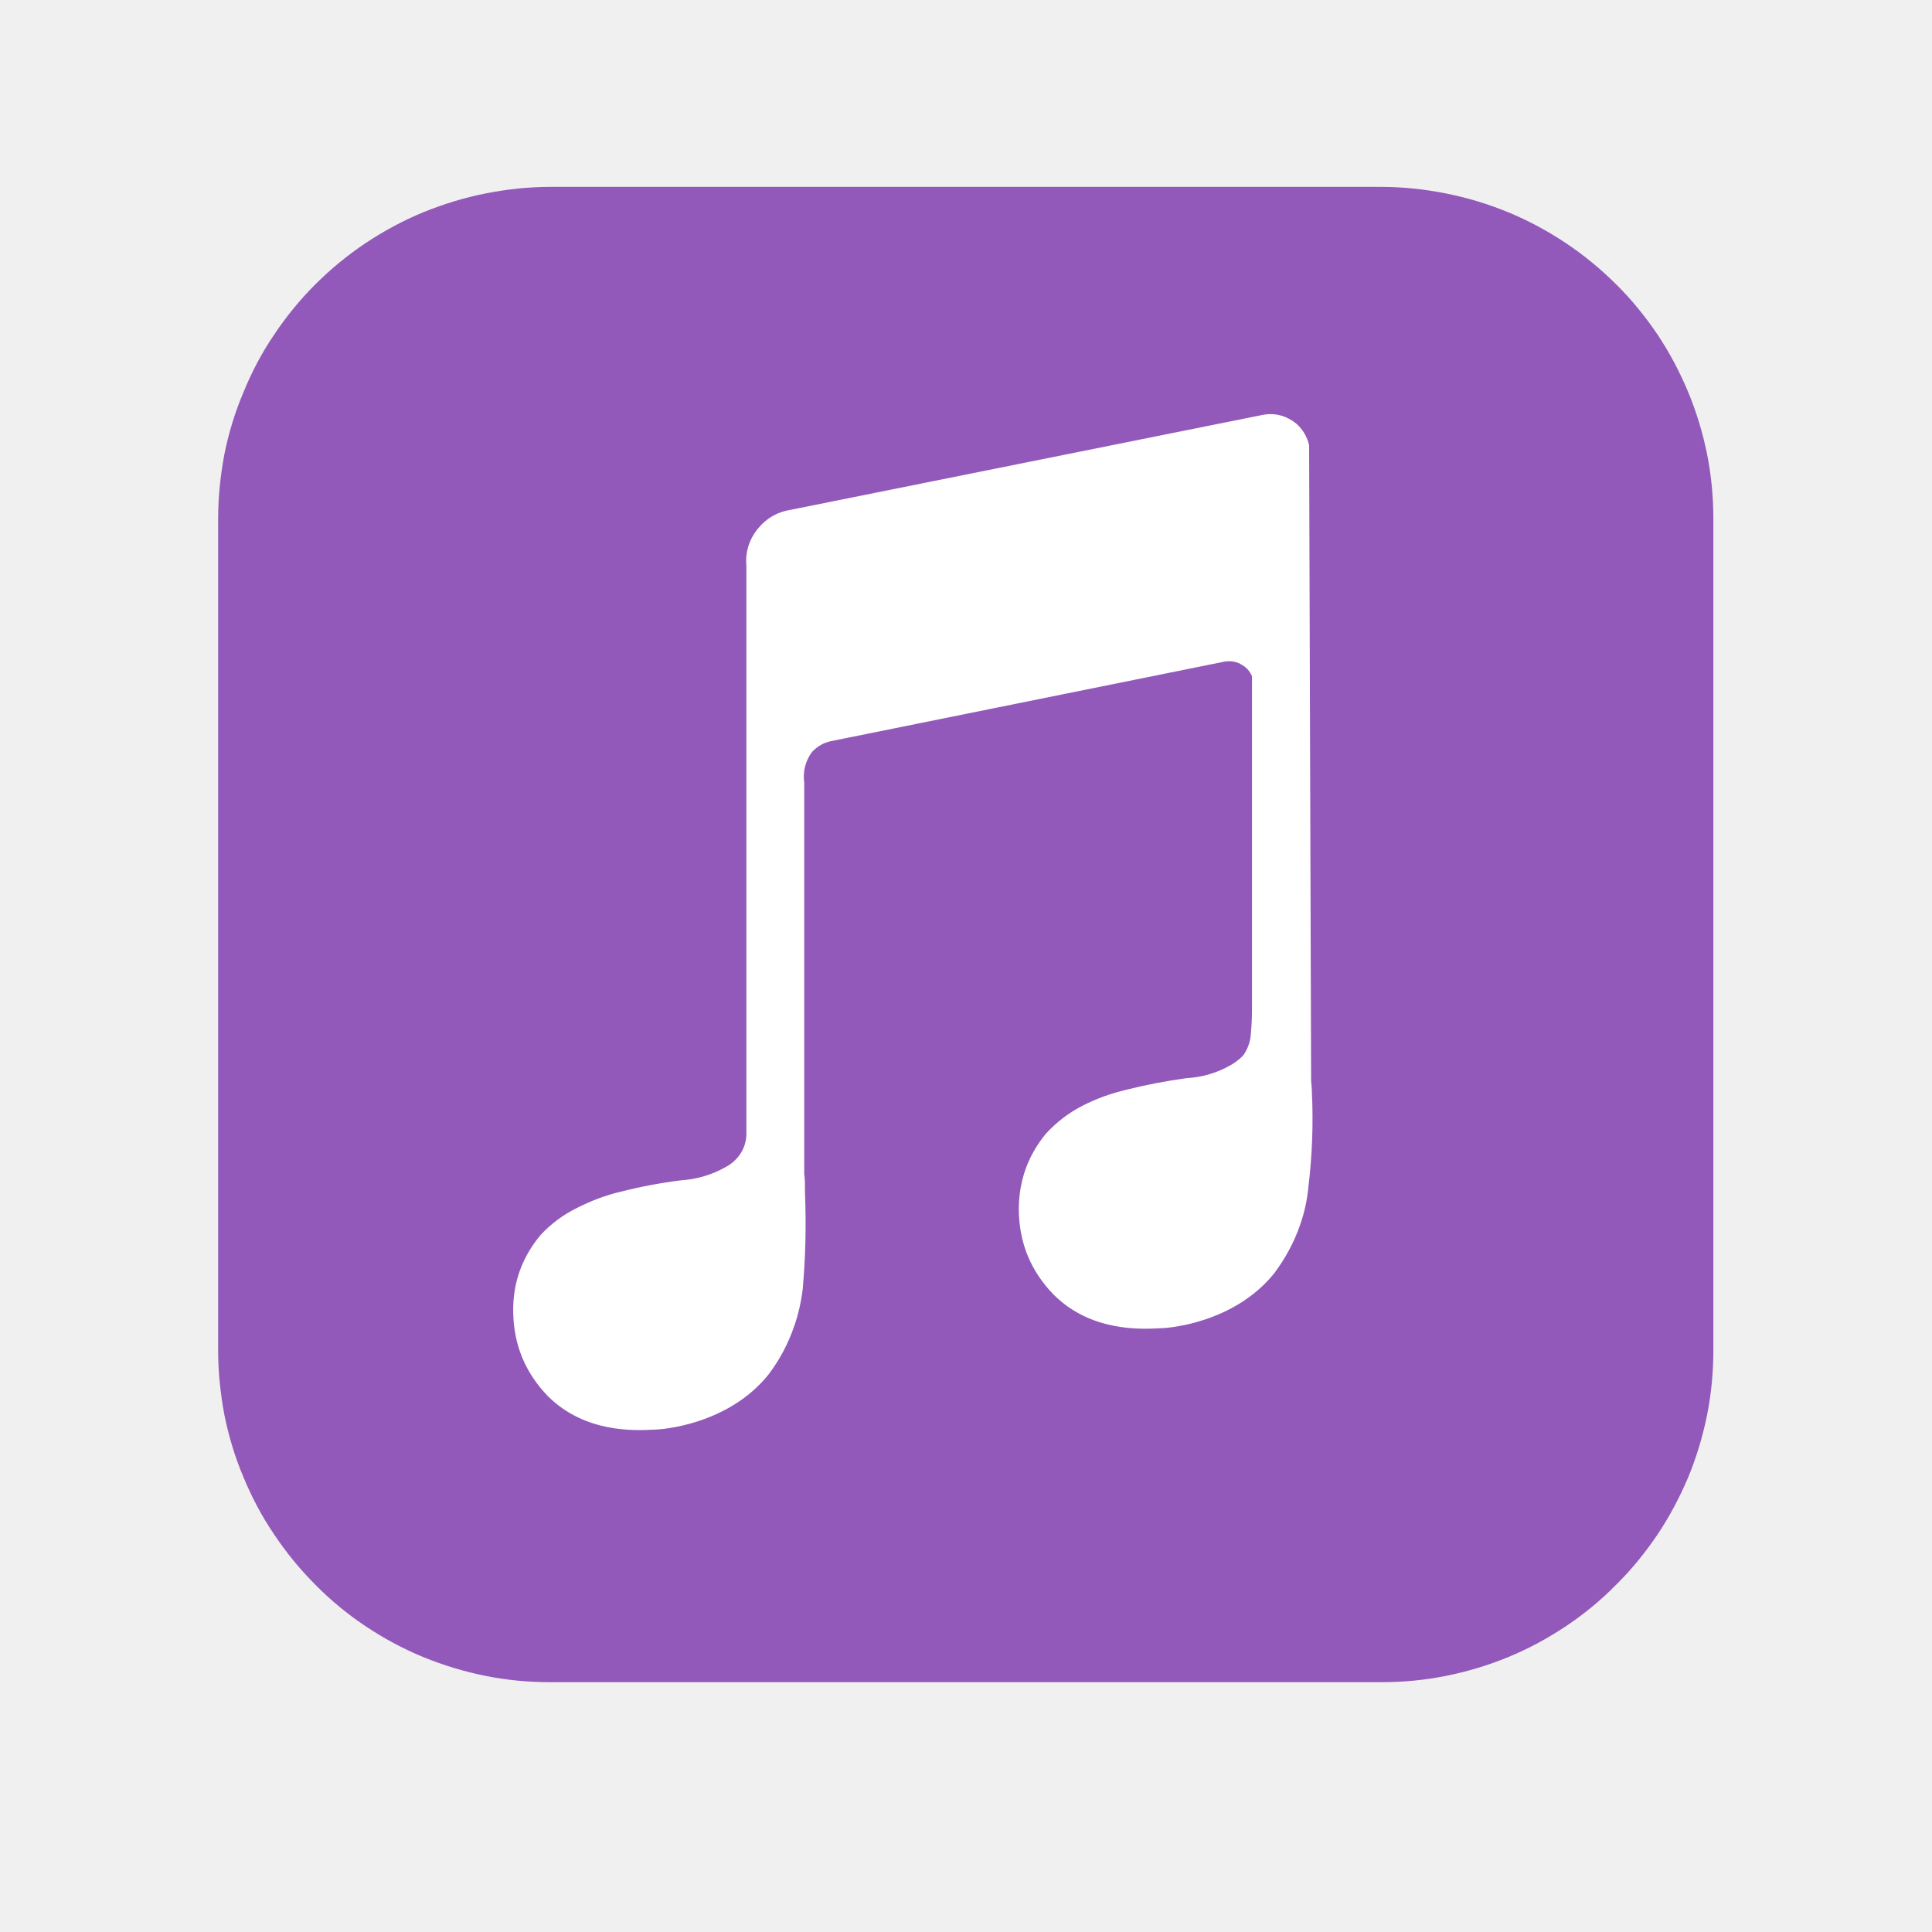
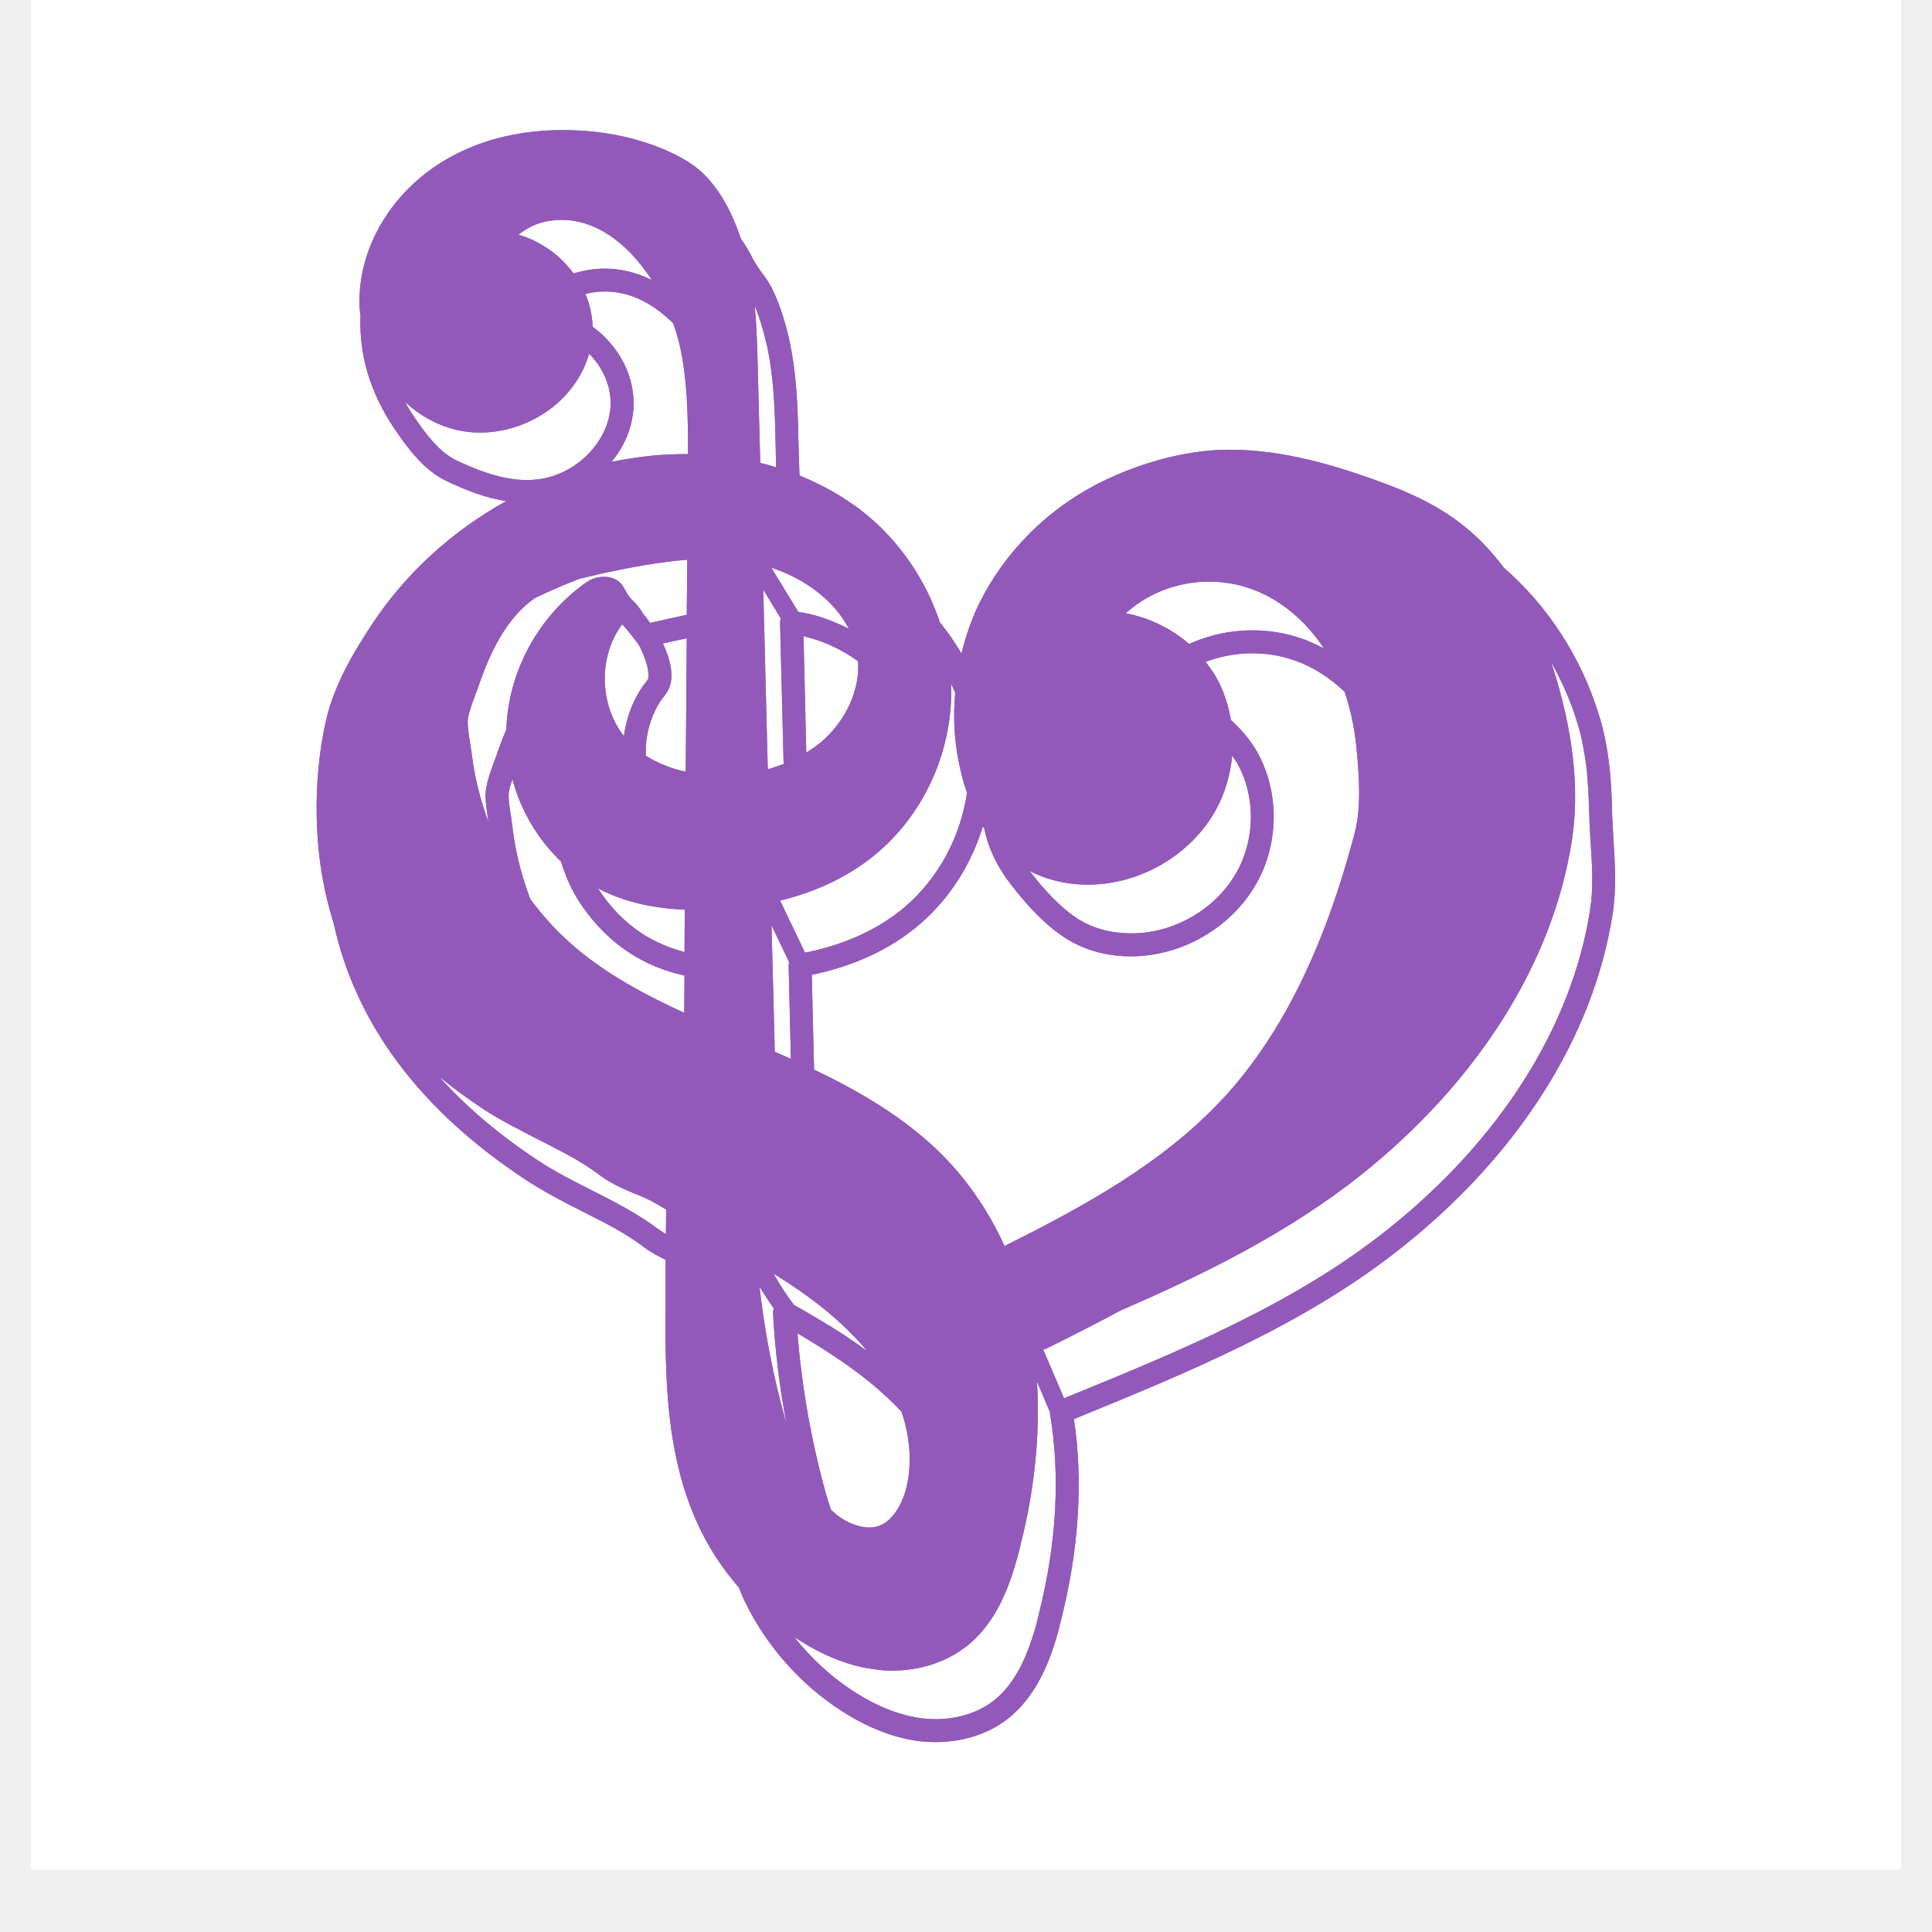
<svg xmlns="http://www.w3.org/2000/svg" width="40" zoomAndPan="magnify" viewBox="0 0 30 30" height="40" preserveAspectRatio="xMidYMid meet" version="1.0">
  <defs>
-     <clipPath id="66913988a0">
-       <path d="M 3.387 2.902 L 26.613 2.902 L 26.613 26.129 L 3.387 26.129 Z M 3.387 2.902 " clip-rule="nonzero" />
+     <clipPath id="4f66e51417">
+       <path d="M 0.484 0 L 29.516 0 L 29.516 29.031 L 0.484 29.031 Z M 0.484 0 " clip-rule="nonzero" />
+     </clipPath>
+     <clipPath id="f86e1a03cd">
+       <path d="M 4.867 2 L 25.188 2 L 25.188 27.383 L 4.867 27.383 Z M 4.867 2 " clip-rule="nonzero" />
+     </clipPath>
+     <clipPath id="da91112e5c">
+       <path d="M 4.867 2 L 25.188 2 L 25.188 27.383 L 4.867 27.383 Z M 4.867 2 " clip-rule="nonzero" />
    </clipPath>
  </defs>
-   <g clip-path="url(#66913988a0)">
-     <path fill="#9259ba" d="M 8.547 2.902 L 21.445 2.902 C 21.785 2.902 22.121 2.938 22.453 3.004 C 22.785 3.07 23.109 3.168 23.422 3.297 C 23.734 3.426 24.031 3.586 24.312 3.773 C 24.594 3.961 24.855 4.176 25.094 4.414 C 25.336 4.652 25.547 4.914 25.738 5.195 C 25.926 5.477 26.082 5.773 26.215 6.09 C 26.344 6.402 26.441 6.723 26.508 7.055 C 26.574 7.387 26.605 7.723 26.605 8.062 L 26.605 20.965 C 26.605 21.301 26.574 21.637 26.508 21.969 C 26.441 22.301 26.344 22.625 26.215 22.938 C 26.082 23.25 25.926 23.547 25.738 23.828 C 25.547 24.109 25.336 24.371 25.094 24.609 C 24.855 24.852 24.594 25.066 24.312 25.254 C 24.031 25.441 23.734 25.602 23.422 25.73 C 23.109 25.859 22.785 25.957 22.453 26.023 C 22.121 26.09 21.785 26.121 21.445 26.121 L 8.547 26.121 C 8.207 26.121 7.871 26.09 7.539 26.023 C 7.207 25.957 6.887 25.859 6.57 25.73 C 6.258 25.602 5.961 25.441 5.68 25.254 C 5.398 25.066 5.137 24.852 4.898 24.609 C 4.66 24.371 4.445 24.109 4.258 23.828 C 4.066 23.547 3.91 23.25 3.781 22.938 C 3.648 22.625 3.551 22.301 3.484 21.969 C 3.422 21.637 3.387 21.301 3.387 20.965 L 3.387 8.062 C 3.387 7.723 3.422 7.387 3.484 7.055 C 3.551 6.723 3.648 6.402 3.781 6.09 C 3.91 5.773 4.066 5.477 4.258 5.195 C 4.445 4.914 4.66 4.652 4.898 4.414 C 5.137 4.176 5.398 3.961 5.68 3.773 C 5.961 3.586 6.258 3.426 6.57 3.297 C 6.887 3.168 7.207 3.07 7.539 3.004 C 7.871 2.938 8.207 2.902 8.547 2.902 Z M 8.547 2.902 " fill-opacity="1" fill-rule="nonzero" />
+   <g clip-path="url(#4f66e51417)">
+     <path fill="#ffffff" d="M 0.484 0 L 29.516 0 L 29.516 29.031 L 0.484 29.031 Z M 0.484 0 " fill-opacity="1" fill-rule="nonzero" />
+     <path fill="#ffffff" d="M 0.484 0 L 29.516 0 L 29.516 29.031 L 0.484 29.031 Z M 0.484 0 " fill-opacity="1" fill-rule="nonzero" />
  </g>
-   <path fill="#ffffff" d="M 20.371 16.961 C 20.371 16.898 20.363 16.84 20.359 16.785 L 20.328 6.914 C 20.297 6.781 20.23 6.668 20.129 6.578 C 19.984 6.461 19.816 6.41 19.629 6.438 L 12.289 7.914 C 12.082 7.945 11.91 8.039 11.777 8.199 C 11.633 8.371 11.57 8.57 11.59 8.793 L 11.59 17.551 C 11.598 17.707 11.559 17.844 11.461 17.965 C 11.406 18.031 11.344 18.082 11.27 18.121 C 11.055 18.242 10.824 18.312 10.574 18.328 C 10.262 18.367 9.949 18.426 9.641 18.504 C 9.406 18.559 9.18 18.645 8.965 18.754 C 8.75 18.859 8.559 19 8.395 19.176 C 8.105 19.523 7.961 19.922 7.969 20.375 C 7.977 20.883 8.156 21.316 8.508 21.68 C 9.086 22.254 9.855 22.215 10.16 22.199 C 10.273 22.199 11.301 22.125 11.93 21.348 C 12.105 21.117 12.238 20.867 12.332 20.594 C 12.398 20.406 12.441 20.211 12.465 20.012 C 12.508 19.52 12.52 19.027 12.5 18.535 C 12.5 18.406 12.5 18.309 12.488 18.227 C 12.488 16.203 12.488 14.18 12.488 12.156 C 12.465 11.98 12.504 11.82 12.609 11.676 C 12.691 11.59 12.789 11.531 12.906 11.508 L 19.016 10.273 C 19.117 10.258 19.211 10.273 19.297 10.332 C 19.363 10.371 19.41 10.43 19.441 10.5 L 19.441 15.68 C 19.441 15.809 19.434 15.938 19.422 16.062 C 19.414 16.18 19.375 16.285 19.309 16.383 C 19.281 16.414 19.25 16.441 19.25 16.441 C 19.207 16.477 19.164 16.508 19.117 16.535 C 18.902 16.66 18.672 16.727 18.422 16.742 C 18.109 16.785 17.797 16.844 17.488 16.922 C 17.254 16.977 17.027 17.059 16.812 17.168 C 16.598 17.277 16.41 17.422 16.246 17.598 C 15.957 17.945 15.816 18.348 15.82 18.801 C 15.828 19.305 16.008 19.742 16.363 20.105 C 16.941 20.68 17.711 20.641 18.016 20.625 C 18.129 20.625 19.156 20.551 19.785 19.773 C 19.957 19.543 20.094 19.293 20.188 19.02 C 20.254 18.832 20.297 18.637 20.316 18.438 C 20.375 17.949 20.395 17.457 20.371 16.961 Z M 20.371 16.961 " fill-opacity="1" fill-rule="nonzero" />
+   <g clip-path="url(#f86e1a03cd)">
+     <path fill="#9259ba" d="M 15.262 12.832 C 15.27 12.844 15.277 12.855 15.285 12.871 C 15.336 13.129 15.453 13.395 15.633 13.648 C 15.801 13.875 16.133 14.297 16.52 14.551 C 16.883 14.793 17.352 14.895 17.836 14.832 C 18.535 14.742 19.18 14.312 19.516 13.707 C 19.867 13.082 19.863 12.277 19.516 11.668 C 19.41 11.484 19.27 11.32 19.113 11.18 C 19.074 10.941 18.996 10.711 18.875 10.5 C 18.828 10.422 18.777 10.352 18.723 10.277 C 19.164 10.109 19.668 10.098 20.109 10.258 C 20.391 10.355 20.652 10.527 20.879 10.742 C 20.969 11.008 21.031 11.293 21.062 11.598 C 21.109 12.07 21.137 12.562 21.035 12.938 C 20.898 13.453 20.754 13.91 20.594 14.336 C 20.215 15.336 19.762 16.145 19.207 16.812 C 19.121 16.914 19.035 17.016 18.945 17.105 C 18.039 18.066 16.852 18.723 15.598 19.348 C 15.332 18.762 14.973 18.254 14.527 17.832 C 13.965 17.305 13.297 16.922 12.641 16.609 L 12.605 15.137 C 13.266 15 13.828 14.738 14.273 14.359 C 14.742 13.961 15.082 13.422 15.262 12.832 Z M 12.754 11.52 C 12.68 11.582 12.602 11.633 12.52 11.688 L 12.477 9.879 C 12.5 9.887 12.527 9.891 12.551 9.898 C 12.812 9.965 13.082 10.094 13.324 10.266 C 13.355 10.711 13.137 11.191 12.754 11.52 Z M 12.922 21.039 C 13.359 21.324 13.715 21.617 14 21.922 C 14.129 22.305 14.16 22.699 14.086 23.051 C 14.035 23.297 13.887 23.613 13.645 23.695 C 13.43 23.77 13.168 23.656 13.008 23.535 C 12.969 23.504 12.934 23.473 12.902 23.441 C 12.879 23.367 12.855 23.293 12.832 23.219 C 12.605 22.41 12.453 21.566 12.383 20.703 C 12.559 20.809 12.742 20.918 12.922 21.039 Z M 8.234 13.961 C 8.102 13.609 8.008 13.246 7.961 12.879 C 7.957 12.824 7.945 12.766 7.938 12.695 C 7.918 12.578 7.898 12.453 7.898 12.355 C 7.895 12.289 7.922 12.195 7.957 12.102 C 8.086 12.586 8.352 13.035 8.711 13.379 C 8.762 13.543 8.828 13.711 8.918 13.875 C 9.188 14.348 9.586 14.727 10.047 14.949 C 10.227 15.035 10.418 15.102 10.629 15.148 L 10.625 15.727 C 10.066 15.473 9.465 15.156 8.965 14.738 C 8.691 14.512 8.449 14.25 8.234 13.961 Z M 10.035 11.516 C 10.059 11.293 10.133 11.082 10.246 10.902 C 10.262 10.879 10.277 10.855 10.293 10.836 C 10.352 10.762 10.422 10.668 10.426 10.512 C 10.43 10.355 10.383 10.18 10.293 9.992 C 10.418 9.965 10.539 9.938 10.664 9.91 L 10.648 11.984 C 10.418 11.934 10.207 11.848 10.027 11.734 C 10.027 11.66 10.027 11.59 10.035 11.516 Z M 9.203 5.074 C 9.195 4.898 9.16 4.73 9.09 4.566 C 9.105 4.562 9.117 4.559 9.133 4.555 C 9.645 4.445 10.094 4.664 10.453 5.02 C 10.492 5.125 10.52 5.227 10.547 5.328 C 10.676 5.879 10.684 6.473 10.684 7.051 C 10.434 7.051 10.188 7.062 9.941 7.098 C 9.793 7.117 9.645 7.141 9.496 7.172 C 9.695 6.93 9.816 6.645 9.836 6.344 C 9.867 5.863 9.625 5.383 9.203 5.074 Z M 5.773 9.699 C 5.492 10.125 5.191 10.633 5.066 11.172 C 4.957 11.648 4.906 12.164 4.918 12.703 C 4.93 13.273 5.02 13.824 5.18 14.332 C 5.52 15.898 6.527 17.246 8.176 18.328 C 8.457 18.512 8.754 18.664 9.039 18.809 C 9.387 18.984 9.715 19.148 9.996 19.363 C 10.109 19.449 10.227 19.508 10.336 19.562 L 10.336 20.219 C 10.328 21.324 10.324 22.582 10.852 23.703 C 11.012 24.047 11.227 24.367 11.477 24.656 C 11.5 24.719 11.523 24.777 11.551 24.836 C 11.887 25.547 12.434 26.168 13.098 26.586 C 13.504 26.844 13.906 26.992 14.293 27.039 C 14.371 27.047 14.453 27.051 14.527 27.051 C 14.941 27.051 15.332 26.93 15.629 26.703 C 16.105 26.34 16.312 25.77 16.438 25.312 C 16.449 25.254 16.465 25.199 16.48 25.141 C 16.754 24.047 16.82 23 16.676 22.035 C 18.445 21.312 20.273 20.566 21.781 19.359 C 23.586 17.922 24.742 16.09 25.039 14.203 C 25.102 13.809 25.078 13.43 25.055 13.059 C 25.047 12.902 25.035 12.738 25.031 12.578 C 25.023 12.035 24.969 11.621 24.867 11.23 C 24.848 11.172 24.832 11.113 24.812 11.051 C 24.535 10.18 24.023 9.398 23.352 8.816 C 23.141 8.535 22.906 8.293 22.641 8.098 C 22.434 7.941 22.195 7.805 21.914 7.676 C 21.734 7.594 21.531 7.516 21.277 7.426 C 20.633 7.199 19.777 6.945 18.902 6.988 C 18.23 7.023 17.457 7.266 16.84 7.625 C 16.094 8.062 15.496 8.723 15.152 9.484 C 15.059 9.699 14.984 9.922 14.93 10.148 C 14.832 9.98 14.719 9.816 14.594 9.664 C 14.395 9.059 14.031 8.5 13.547 8.07 C 13.223 7.785 12.836 7.555 12.414 7.383 L 12.398 6.852 C 12.387 6.32 12.371 5.766 12.242 5.219 C 12.168 4.914 12.086 4.676 11.984 4.473 C 11.938 4.379 11.879 4.301 11.82 4.223 C 11.77 4.152 11.727 4.09 11.691 4.02 C 11.637 3.91 11.574 3.805 11.504 3.707 C 11.359 3.27 11.117 2.797 10.719 2.535 C 10.336 2.285 9.797 2.109 9.238 2.047 C 8.617 1.98 7.703 2.004 6.875 2.508 C 6.09 2.988 5.594 3.805 5.582 4.645 C 5.578 4.73 5.586 4.82 5.598 4.906 C 5.59 5.086 5.602 5.262 5.629 5.441 L 5.633 5.469 C 5.703 5.875 5.867 6.273 6.117 6.645 C 6.328 6.961 6.59 7.309 6.934 7.469 C 7.211 7.602 7.527 7.73 7.859 7.781 C 7.027 8.242 6.301 8.898 5.773 9.699 " fill-opacity="1" fill-rule="nonzero" />
+   </g>
+   <path fill="#ffffff" d="M 20.559 10.07 C 20.453 10.016 20.344 9.961 20.23 9.922 C 19.688 9.727 19.07 9.746 18.535 9.969 C 18.512 9.977 18.488 9.992 18.465 10 C 18.184 9.758 17.84 9.59 17.48 9.523 C 17.641 9.379 17.824 9.262 18.016 9.184 C 18.461 8.996 18.977 8.98 19.43 9.145 C 19.871 9.301 20.273 9.633 20.559 10.07 " fill-opacity="1" fill-rule="nonzero" />
+   <path fill="#ffffff" d="M 19.207 11.844 C 19.496 12.352 19.496 13.012 19.207 13.535 C 18.926 14.043 18.383 14.406 17.789 14.48 C 17.391 14.527 17.008 14.449 16.715 14.254 C 16.488 14.105 16.227 13.84 15.988 13.523 C 16.332 13.703 16.746 13.773 17.168 13.719 C 17.883 13.629 18.539 13.191 18.879 12.578 C 19.023 12.316 19.105 12.027 19.133 11.734 C 19.156 11.77 19.184 11.805 19.207 11.844 " fill-opacity="1" fill-rule="nonzero" />
+   <path fill="#ffffff" d="M 16.305 21.953 C 16.465 22.91 16.41 23.953 16.133 25.055 C 16.121 25.109 16.105 25.164 16.094 25.219 C 15.98 25.621 15.805 26.121 15.418 26.418 C 15.133 26.633 14.734 26.73 14.336 26.684 C 14 26.645 13.645 26.512 13.289 26.285 C 12.922 26.055 12.598 25.754 12.328 25.414 C 12.355 25.434 12.383 25.453 12.41 25.469 C 12.82 25.73 13.227 25.883 13.621 25.926 C 13.699 25.938 13.781 25.941 13.859 25.941 C 14.281 25.941 14.68 25.812 14.984 25.582 C 15.469 25.215 15.672 24.637 15.801 24.172 C 15.816 24.117 15.832 24.059 15.844 24 C 16.07 23.113 16.152 22.258 16.102 21.453 L 16.305 21.93 C 16.305 21.938 16.301 21.945 16.305 21.953 " fill-opacity="1" fill-rule="nonzero" />
+   <path fill="#ffffff" d="M 14.93 12.02 C 14.949 12.109 14.98 12.207 15.016 12.309 C 14.914 13 14.57 13.641 14.043 14.09 C 13.633 14.434 13.113 14.672 12.5 14.793 L 12.113 13.984 C 12.707 13.84 13.215 13.59 13.629 13.238 C 14.371 12.605 14.801 11.629 14.77 10.629 C 14.77 10.625 14.77 10.621 14.77 10.617 C 14.789 10.664 14.809 10.711 14.832 10.758 C 14.793 11.18 14.824 11.605 14.93 12.02 " fill-opacity="1" fill-rule="nonzero" />
+   <path fill="#ffffff" d="M 13.465 20.98 C 13.355 20.898 13.242 20.82 13.121 20.738 C 12.848 20.562 12.574 20.402 12.328 20.262 C 12.211 20.109 12.105 19.945 12.012 19.777 C 12.086 19.824 12.16 19.871 12.234 19.918 C 12.758 20.262 13.164 20.613 13.465 20.98 " fill-opacity="1" fill-rule="nonzero" />
+   <path fill="#ffffff" d="M 13.18 9.762 C 13 9.672 12.82 9.602 12.641 9.551 C 12.562 9.531 12.48 9.516 12.395 9.5 L 11.977 8.816 C 12.449 8.965 12.941 9.297 13.18 9.762 " fill-opacity="1" fill-rule="nonzero" />
+   <path fill="#ffffff" d="M 12.246 14.996 L 12.281 16.441 C 12.195 16.406 12.113 16.367 12.031 16.332 L 11.98 14.367 L 12.254 14.941 C 12.25 14.961 12.246 14.977 12.246 14.996 " fill-opacity="1" fill-rule="nonzero" />
+   <path fill="#ffffff" d="M 12.211 22.098 C 12.207 22.086 12.203 22.074 12.199 22.059 C 12.008 21.387 11.875 20.688 11.793 19.977 C 11.863 20.094 11.938 20.207 12.016 20.316 C 12.008 20.344 12 20.367 12.004 20.391 C 12.035 20.969 12.105 21.539 12.211 22.098 " fill-opacity="1" fill-rule="nonzero" />
+   <path fill="#ffffff" d="M 12.113 9.664 L 12.168 11.863 C 12.09 11.891 12.008 11.922 11.922 11.945 L 11.852 9.156 L 12.125 9.605 C 12.117 9.625 12.113 9.645 12.113 9.664 " fill-opacity="1" fill-rule="nonzero" />
+   <path fill="#ffffff" d="M 12.043 6.859 L 12.051 7.258 C 11.973 7.23 11.887 7.207 11.805 7.188 L 11.766 5.703 C 11.758 5.391 11.75 5.07 11.719 4.75 C 11.785 4.902 11.84 5.082 11.895 5.305 C 12.016 5.812 12.031 6.344 12.043 6.859 " fill-opacity="1" fill-rule="nonzero" />
+   <path fill="#ffffff" d="M 10.672 8.691 L 10.664 9.547 C 10.496 9.582 10.324 9.621 10.152 9.66 L 10.094 9.672 C 10.059 9.621 10.023 9.574 9.984 9.527 C 9.938 9.449 9.883 9.375 9.812 9.312 C 9.695 9.199 9.695 9.043 9.52 8.98 C 9.387 8.934 9.227 8.957 9.109 9.039 C 8.359 9.566 7.891 10.43 7.863 11.324 C 7.816 11.434 7.77 11.551 7.727 11.68 C 7.711 11.723 7.695 11.77 7.676 11.82 C 7.613 11.992 7.539 12.191 7.539 12.359 C 7.543 12.484 7.562 12.621 7.586 12.762 C 7.586 12.762 7.586 12.766 7.586 12.766 C 7.461 12.43 7.371 12.078 7.328 11.727 C 7.32 11.672 7.312 11.613 7.301 11.543 C 7.281 11.426 7.262 11.305 7.262 11.207 C 7.262 11.113 7.324 10.941 7.375 10.805 C 7.395 10.754 7.414 10.703 7.43 10.656 C 7.66 9.977 7.941 9.539 8.309 9.285 C 8.543 9.172 8.773 9.074 8.996 8.988 C 9.117 8.957 9.234 8.934 9.359 8.902 C 9.777 8.812 10.227 8.727 10.672 8.691 " fill-opacity="1" fill-rule="nonzero" />
+   <path fill="#ffffff" d="M 10.633 14.125 L 10.629 14.785 C 10.477 14.742 10.332 14.691 10.199 14.625 C 9.836 14.453 9.516 14.156 9.285 13.793 C 9.312 13.809 9.336 13.82 9.359 13.832 C 9.723 14.008 10.141 14.105 10.633 14.125 " fill-opacity="1" fill-rule="nonzero" />
+   <path fill="#ffffff" d="M 10.344 18.781 L 10.34 19.164 C 10.297 19.137 10.254 19.109 10.211 19.078 C 9.902 18.848 9.562 18.672 9.199 18.488 C 8.922 18.348 8.633 18.203 8.371 18.031 C 7.758 17.629 7.238 17.188 6.816 16.715 C 7.02 16.883 7.242 17.047 7.488 17.211 C 7.77 17.395 8.066 17.543 8.352 17.691 C 8.699 17.867 9.027 18.031 9.305 18.242 C 9.492 18.383 9.688 18.465 9.855 18.535 C 9.949 18.57 10.035 18.609 10.113 18.648 C 10.191 18.691 10.27 18.738 10.344 18.781 " fill-opacity="1" fill-rule="nonzero" />
+   <path fill="#ffffff" d="M 9.941 10.051 C 10.004 10.188 10.074 10.355 10.07 10.508 C 10.07 10.539 10.059 10.555 10.012 10.617 C 9.988 10.645 9.965 10.676 9.945 10.711 C 9.809 10.922 9.723 11.172 9.688 11.43 C 9.305 10.941 9.289 10.195 9.66 9.695 C 9.672 9.695 9.918 9.996 9.941 10.051 " fill-opacity="1" fill-rule="nonzero" />
+   <path fill="#ffffff" d="M 10.121 4.348 C 9.801 4.191 9.445 4.125 9.059 4.207 C 9.008 4.219 8.957 4.23 8.906 4.246 C 8.801 4.105 8.672 3.973 8.516 3.867 C 8.367 3.766 8.211 3.691 8.051 3.645 C 8.172 3.547 8.316 3.473 8.469 3.441 C 9.16 3.297 9.742 3.762 10.121 4.348 " fill-opacity="1" fill-rule="nonzero" />
+   <path fill="#ffffff" d="M 9.148 5.492 C 9.375 5.723 9.5 6.023 9.48 6.32 C 9.457 6.648 9.27 6.969 8.973 7.191 C 8.355 7.648 7.672 7.426 7.086 7.148 C 6.82 7.023 6.598 6.723 6.414 6.449 C 6.367 6.383 6.328 6.312 6.289 6.242 C 6.523 6.457 6.805 6.613 7.109 6.68 C 7.586 6.785 8.121 6.664 8.539 6.355 C 8.84 6.129 9.051 5.828 9.148 5.492 " fill-opacity="1" fill-rule="nonzero" />
+   <path fill="#ffffff" d="M 24.699 13.082 C 24.723 13.449 24.746 13.793 24.688 14.148 C 24.402 15.945 23.293 17.699 21.559 19.082 C 20.09 20.258 18.277 20.996 16.527 21.711 L 16.523 21.715 L 16.199 20.957 C 16.215 20.953 16.227 20.949 16.238 20.945 C 16.633 20.75 17.027 20.551 17.41 20.344 C 18.723 19.777 20.016 19.133 21.137 18.242 C 22.945 16.797 24.109 14.957 24.406 13.062 C 24.535 12.25 24.426 11.312 24.086 10.281 C 24.242 10.559 24.375 10.852 24.473 11.16 C 24.488 11.215 24.508 11.27 24.523 11.324 C 24.57 11.504 24.605 11.691 24.633 11.898 C 24.656 12.105 24.668 12.328 24.676 12.586 C 24.68 12.754 24.688 12.922 24.699 13.082 " fill-opacity="1" fill-rule="nonzero" />
+   <path fill="#9259ba" d="M 11.074 12.238 L 11.102 8.469 C 11.102 8.414 11.078 8.355 11.035 8.316 C 10.996 8.277 10.945 8.254 10.879 8.254 C 10.324 8.27 9.777 8.375 9.266 8.488 C 8.859 8.574 8.465 8.672 8.129 8.887 C 7.652 9.191 7.301 9.711 7.023 10.52 C 7.008 10.562 6.992 10.609 6.973 10.66 C 6.906 10.836 6.832 11.039 6.836 11.211 C 6.836 11.34 6.859 11.48 6.879 11.621 C 6.891 11.676 6.895 11.727 6.902 11.781 C 6.957 12.199 7.062 12.613 7.219 13.012 C 7.535 13.82 8.047 14.527 8.691 15.066 C 9.32 15.594 10.086 15.961 10.75 16.25 C 10.777 16.266 10.805 16.27 10.836 16.27 C 10.875 16.27 10.918 16.258 10.953 16.234 C 11.012 16.195 11.051 16.129 11.051 16.059 L 11.062 13.918 C 11.066 13.863 11.043 13.809 11.004 13.766 C 10.961 13.727 10.91 13.703 10.852 13.703 C 10.328 13.703 9.902 13.617 9.547 13.449 C 8.824 13.098 8.316 12.309 8.289 11.484 C 8.262 10.672 8.672 9.871 9.355 9.391 C 8.793 10.082 8.848 11.203 9.477 11.836 C 9.805 12.168 10.289 12.387 10.836 12.449 C 10.898 12.457 10.957 12.438 11.004 12.398 C 11.051 12.359 11.074 12.297 11.074 12.238 Z M 13.031 11.848 C 13.516 11.434 13.793 10.816 13.75 10.234 C 13.676 9.254 12.781 8.582 11.98 8.371 C 11.879 8.344 11.773 8.32 11.656 8.301 C 11.594 8.293 11.531 8.309 11.48 8.352 C 11.434 8.395 11.406 8.457 11.406 8.52 L 11.5 12.215 C 11.5 12.277 11.531 12.336 11.578 12.375 C 11.617 12.406 11.664 12.422 11.715 12.422 C 11.727 12.422 11.738 12.422 11.75 12.422 C 12.25 12.332 12.691 12.133 13.031 11.848 Z M 14.504 23.141 C 14.645 22.477 14.48 21.715 14.051 21.055 C 13.703 20.523 13.188 20.031 12.469 19.562 C 12.176 19.371 11.875 19.195 11.617 19.047 C 11.551 19.008 11.465 19.012 11.398 19.051 C 11.332 19.094 11.293 19.168 11.297 19.246 C 11.359 20.254 11.523 21.238 11.789 22.176 C 11.961 22.789 12.211 23.469 12.75 23.875 C 12.941 24.02 13.219 24.148 13.5 24.148 C 13.594 24.148 13.691 24.133 13.785 24.102 C 14.195 23.957 14.426 23.512 14.504 23.141 Z M 23.629 10.25 C 23.988 11.285 24.109 12.211 23.984 12.996 C 23.703 14.785 22.594 16.527 20.871 17.906 C 19.398 19.078 17.594 19.816 15.844 20.531 L 15.727 20.578 C 15.637 20.617 15.582 20.715 15.598 20.812 C 15.762 21.762 15.707 22.801 15.43 23.898 C 15.418 23.953 15.402 24.008 15.387 24.062 C 15.281 24.457 15.105 24.953 14.723 25.242 C 14.449 25.449 14.059 25.547 13.668 25.5 C 13.34 25.465 12.992 25.332 12.637 25.109 C 12.039 24.727 11.539 24.164 11.238 23.52 C 10.75 22.484 10.758 21.285 10.762 20.223 L 10.77 18.664 C 10.77 18.59 10.734 18.523 10.672 18.48 C 10.566 18.414 10.445 18.34 10.312 18.27 C 10.215 18.219 10.121 18.18 10.02 18.137 C 9.855 18.074 9.703 18.012 9.562 17.902 C 9.254 17.668 8.91 17.492 8.547 17.309 C 8.27 17.168 7.98 17.023 7.723 16.852 C 7.039 16.406 6.527 15.926 6.156 15.387 C 5.645 14.648 5.367 13.715 5.344 12.695 C 5.336 12.191 5.383 11.711 5.484 11.266 C 5.59 10.793 5.871 10.328 6.133 9.934 C 6.996 8.625 8.438 7.723 9.996 7.52 C 10.207 7.492 10.422 7.48 10.633 7.48 C 10.719 7.48 10.801 7.48 10.883 7.484 C 10.945 7.488 11 7.469 11.039 7.426 C 11.082 7.387 11.105 7.332 11.109 7.273 L 11.109 7.258 C 11.113 6.586 11.117 5.895 10.961 5.23 C 10.711 4.172 9.719 2.738 8.383 3.023 C 7.988 3.105 7.641 3.363 7.453 3.707 C 7.418 3.773 7.418 3.855 7.461 3.922 C 7.5 3.988 7.574 4.027 7.648 4.023 C 7.859 4.016 8.074 4.082 8.273 4.219 C 8.609 4.449 8.801 4.812 8.773 5.168 C 8.754 5.488 8.574 5.797 8.281 6.012 C 7.965 6.25 7.559 6.344 7.203 6.266 C 6.523 6.113 6 5.402 6.008 4.652 C 6.02 3.957 6.438 3.277 7.098 2.875 C 7.824 2.434 8.637 2.414 9.191 2.473 C 9.688 2.527 10.156 2.68 10.484 2.895 C 10.875 3.148 11.086 3.727 11.191 4.164 C 11.312 4.672 11.324 5.199 11.34 5.711 L 11.379 7.363 C 11.383 7.465 11.453 7.551 11.551 7.57 C 12.215 7.703 12.809 7.988 13.266 8.391 C 13.914 8.961 14.316 9.805 14.344 10.641 C 14.367 11.512 13.996 12.363 13.352 12.91 C 12.922 13.273 12.375 13.52 11.719 13.633 C 11.613 13.652 11.539 13.742 11.539 13.848 L 11.605 16.48 C 11.609 16.566 11.66 16.641 11.738 16.672 C 12.602 17.043 13.508 17.461 14.234 18.145 C 14.688 18.574 15.043 19.102 15.293 19.719 C 15.312 19.773 15.359 19.816 15.414 19.84 C 15.469 19.859 15.531 19.855 15.586 19.828 C 16.949 19.156 18.254 18.465 19.258 17.402 C 19.352 17.301 19.445 17.195 19.535 17.086 C 20.121 16.383 20.602 15.531 20.992 14.488 C 21.16 14.047 21.309 13.578 21.449 13.051 C 21.566 12.605 21.539 12.07 21.488 11.555 C 21.426 10.918 21.234 10.336 20.934 9.863 C 20.598 9.332 20.113 8.934 19.574 8.742 C 19.02 8.543 18.395 8.559 17.852 8.789 C 17.453 8.957 17.105 9.234 16.844 9.59 C 16.797 9.656 16.793 9.746 16.832 9.816 C 16.871 9.891 16.953 9.934 17.035 9.926 L 17.062 9.926 C 17.637 9.891 18.215 10.207 18.504 10.715 C 18.789 11.207 18.789 11.859 18.504 12.371 C 18.227 12.867 17.695 13.223 17.117 13.297 C 16.727 13.344 16.352 13.266 16.062 13.074 C 15.633 12.789 15.434 12.289 15.344 11.914 C 15.156 11.164 15.23 10.363 15.543 9.66 C 15.848 8.977 16.387 8.387 17.055 7.996 C 17.617 7.664 18.316 7.449 18.926 7.418 C 19.727 7.375 20.527 7.617 21.137 7.828 C 21.375 7.914 21.566 7.988 21.738 8.066 C 21.992 8.18 22.203 8.305 22.387 8.441 C 22.926 8.84 23.355 9.465 23.629 10.25 " fill-opacity="1" fill-rule="nonzero" />
+   <g clip-path="url(#da91112e5c)">
+     <path fill="#9259ba" d="M 9.48 6.32 C 9.5 6.023 9.375 5.723 9.148 5.492 C 9.051 5.828 8.84 6.129 8.539 6.355 C 8.121 6.664 7.586 6.785 7.109 6.68 C 6.805 6.613 6.523 6.457 6.289 6.242 C 6.328 6.312 6.367 6.383 6.414 6.449 C 6.598 6.723 6.82 7.023 7.086 7.148 C 7.672 7.426 8.355 7.648 8.973 7.191 C 9.27 6.969 9.457 6.648 9.48 6.32 Z M 9.059 4.207 C 9.445 4.125 9.801 4.191 10.121 4.348 C 9.742 3.762 9.16 3.297 8.469 3.441 C 8.316 3.473 8.172 3.547 8.051 3.645 C 8.211 3.691 8.367 3.766 8.516 3.867 C 8.672 3.973 8.801 4.105 8.906 4.246 C 8.957 4.23 9.008 4.219 9.059 4.207 Z M 10.34 19.164 L 10.344 18.781 C 10.27 18.738 10.191 18.691 10.113 18.648 C 10.035 18.609 9.949 18.57 9.855 18.535 C 9.688 18.465 9.492 18.383 9.305 18.242 C 9.027 18.031 8.699 17.867 8.352 17.691 C 8.066 17.543 7.77 17.395 7.488 17.211 C 7.242 17.047 7.02 16.883 6.816 16.715 C 7.238 17.188 7.758 17.629 8.371 18.031 C 8.633 18.203 8.922 18.348 9.199 18.488 C 9.562 18.672 9.902 18.848 10.211 19.078 C 10.254 19.109 10.297 19.137 10.34 19.164 Z M 10.684 7.051 C 10.684 6.473 10.676 5.879 10.547 5.328 C 10.52 5.227 10.492 5.125 10.453 5.02 C 10.094 4.664 9.645 4.445 9.133 4.555 C 9.117 4.559 9.105 4.562 9.09 4.566 C 9.16 4.73 9.195 4.898 9.203 5.074 C 9.625 5.383 9.867 5.863 9.836 6.344 C 9.816 6.645 9.695 6.93 9.496 7.172 C 9.645 7.141 9.793 7.117 9.941 7.098 C 10.188 7.062 10.434 7.051 10.684 7.051 Z M 12.051 7.258 L 12.043 6.859 C 12.031 6.344 12.016 5.812 11.895 5.305 C 11.84 5.082 11.785 4.902 11.719 4.75 C 11.75 5.07 11.758 5.391 11.766 5.703 L 11.805 7.188 C 11.887 7.207 11.973 7.23 12.051 7.258 Z M 12.281 16.441 L 12.246 14.996 C 12.246 14.977 12.25 14.961 12.254 14.941 L 11.98 14.367 L 12.031 16.332 C 12.113 16.367 12.195 16.406 12.281 16.441 Z M 15.016 12.309 C 14.98 12.207 14.949 12.109 14.93 12.02 C 14.824 11.605 14.793 11.18 14.832 10.758 C 14.809 10.711 14.789 10.664 14.77 10.617 C 14.77 10.621 14.77 10.625 14.77 10.629 C 14.801 11.629 14.371 12.605 13.629 13.238 C 13.215 13.59 12.707 13.84 12.113 13.984 L 12.5 14.793 C 13.113 14.672 13.633 14.434 14.043 14.09 C 14.57 13.641 14.914 13 15.016 12.309 Z M 16.133 25.055 C 16.41 23.953 16.465 22.91 16.305 21.953 C 16.301 21.945 16.305 21.938 16.305 21.93 L 16.102 21.453 C 16.152 22.258 16.07 23.113 15.844 24 C 15.832 24.059 15.816 24.117 15.801 24.172 C 15.672 24.637 15.469 25.215 14.984 25.582 C 14.68 25.812 14.281 25.941 13.859 25.941 C 13.781 25.941 13.699 25.938 13.621 25.926 C 13.227 25.883 12.82 25.73 12.41 25.469 C 12.383 25.453 12.355 25.434 12.328 25.414 C 12.598 25.754 12.922 26.055 13.289 26.285 C 13.645 26.512 14 26.645 14.336 26.684 C 14.734 26.73 15.133 26.633 15.418 26.418 C 15.805 26.121 15.98 25.621 16.094 25.219 C 16.105 25.164 16.121 25.109 16.133 25.055 Z M 19.207 13.535 C 19.496 13.012 19.496 12.352 19.207 11.844 C 19.184 11.805 19.156 11.77 19.133 11.734 C 19.105 12.027 19.023 12.316 18.879 12.578 C 18.539 13.191 17.883 13.629 17.168 13.719 C 16.746 13.773 16.332 13.703 15.988 13.523 C 16.227 13.84 16.488 14.105 16.715 14.254 C 17.008 14.449 17.391 14.527 17.789 14.48 C 18.383 14.406 18.926 14.043 19.207 13.535 Z M 20.23 9.922 C 20.344 9.961 20.453 10.016 20.559 10.07 C 20.273 9.633 19.871 9.301 19.43 9.145 C 18.977 8.98 18.461 8.996 18.016 9.184 C 17.824 9.262 17.641 9.379 17.48 9.523 C 17.84 9.59 18.184 9.758 18.465 10 C 18.488 9.992 18.512 9.977 18.535 9.969 C 19.07 9.746 19.688 9.727 20.23 9.922 Z M 21.035 12.938 C 21.137 12.562 21.109 12.07 21.062 11.598 C 21.031 11.293 20.969 11.008 20.879 10.742 C 20.652 10.527 20.391 10.355 20.109 10.258 C 19.668 10.098 19.164 10.109 18.723 10.277 C 18.777 10.352 18.828 10.422 18.875 10.5 C 18.996 10.711 19.074 10.941 19.113 11.18 C 19.27 11.32 19.41 11.484 19.516 11.668 C 19.863 12.277 19.867 13.082 19.516 13.707 C 19.18 14.312 18.535 14.742 17.836 14.832 C 17.352 14.895 16.883 14.793 16.52 14.551 C 16.133 14.297 15.801 13.875 15.633 13.648 C 15.453 13.395 15.336 13.129 15.285 12.871 C 15.277 12.855 15.27 12.844 15.262 12.832 C 15.082 13.422 14.742 13.961 14.273 14.359 C 13.828 14.738 13.266 15 12.605 15.137 L 12.641 16.609 C 13.297 16.922 13.965 17.305 14.527 17.832 C 14.973 18.254 15.332 18.762 15.598 19.348 C 16.852 18.723 18.039 18.066 18.945 17.105 C 19.035 17.016 19.121 16.914 19.207 16.812 C 19.762 16.145 20.215 15.336 20.594 14.336 C 20.754 13.91 20.898 13.453 21.035 12.938 Z M 23.984 12.996 C 24.109 12.211 23.988 11.285 23.629 10.25 C 23.355 9.465 22.926 8.84 22.387 8.441 C 22.203 8.305 21.992 8.18 21.738 8.066 C 21.566 7.988 21.375 7.914 21.137 7.828 C 20.527 7.617 19.727 7.375 18.926 7.418 C 18.316 7.449 17.617 7.664 17.055 7.996 C 16.387 8.387 15.848 8.977 15.543 9.66 C 15.23 10.363 15.156 11.164 15.344 11.914 C 15.434 12.289 15.633 12.789 16.062 13.074 C 16.352 13.266 16.727 13.344 17.117 13.297 C 17.695 13.223 18.227 12.867 18.504 12.371 C 18.789 11.859 18.789 11.207 18.504 10.715 C 18.215 10.207 17.637 9.891 17.062 9.926 L 17.035 9.926 C 16.953 9.934 16.871 9.891 16.832 9.816 C 16.793 9.746 16.797 9.656 16.844 9.59 C 17.105 9.234 17.453 8.957 17.852 8.789 C 18.395 8.559 19.02 8.543 19.574 8.742 C 20.113 8.934 20.598 9.332 20.934 9.863 C 21.234 10.336 21.426 10.918 21.488 11.555 C 21.539 12.07 21.566 12.605 21.449 13.051 C 21.309 13.578 21.16 14.047 20.992 14.488 C 20.602 15.531 20.121 16.383 19.535 17.086 C 19.445 17.195 19.352 17.301 19.258 17.402 C 18.254 18.465 16.949 19.156 15.586 19.828 C 15.531 19.855 15.469 19.859 15.414 19.84 C 15.359 19.816 15.312 19.773 15.293 19.719 C 15.043 19.102 14.688 18.574 14.234 18.145 C 13.508 17.461 12.602 17.043 11.738 16.672 C 11.66 16.641 11.609 16.566 11.605 16.48 L 11.539 13.848 C 11.539 13.742 11.613 13.652 11.719 13.633 C 12.375 13.52 12.922 13.273 13.352 12.91 C 13.996 12.363 14.367 11.512 14.344 10.641 C 14.316 9.805 13.914 8.961 13.266 8.391 C 12.809 7.988 12.215 7.703 11.551 7.57 C 11.453 7.551 11.383 7.465 11.379 7.363 L 11.34 5.711 C 11.324 5.199 11.312 4.672 11.191 4.164 C 11.086 3.727 10.875 3.148 10.484 2.895 C 10.156 2.68 9.688 2.527 9.191 2.473 C 8.637 2.414 7.824 2.434 7.098 2.875 C 6.438 3.277 6.02 3.957 6.008 4.652 C 6 5.402 6.523 6.113 7.203 6.266 C 7.559 6.344 7.965 6.25 8.281 6.012 C 8.574 5.797 8.754 5.488 8.773 5.168 C 8.801 4.812 8.609 4.449 8.273 4.219 C 8.074 4.082 7.859 4.016 7.648 4.023 C 7.574 4.027 7.5 3.988 7.461 3.922 C 7.418 3.855 7.418 3.773 7.453 3.707 C 7.641 3.363 7.988 3.105 8.383 3.023 C 9.719 2.738 10.711 4.172 10.961 5.23 C 11.117 5.895 11.113 6.586 11.109 7.258 L 11.109 7.273 C 11.105 7.332 11.082 7.387 11.039 7.426 C 11 7.469 10.945 7.488 10.883 7.484 C 10.801 7.48 10.719 7.48 10.633 7.48 C 10.422 7.48 10.207 7.492 9.996 7.52 C 8.438 7.723 6.996 8.625 6.133 9.934 C 5.871 10.328 5.59 10.793 5.484 11.266 C 5.383 11.711 5.336 12.191 5.344 12.695 C 5.367 13.715 5.645 14.648 6.156 15.387 C 6.527 15.926 7.039 16.406 7.723 16.852 C 7.98 17.023 8.27 17.168 8.547 17.309 C 8.91 17.492 9.254 17.668 9.562 17.902 C 9.703 18.012 9.855 18.074 10.02 18.137 C 10.121 18.18 10.215 18.219 10.312 18.27 C 10.445 18.34 10.566 18.414 10.672 18.48 C 10.734 18.523 10.77 18.59 10.77 18.664 L 10.762 20.223 C 10.758 21.285 10.75 22.484 11.238 23.52 C 11.539 24.164 12.039 24.727 12.637 25.109 C 12.992 25.332 13.34 25.465 13.668 25.5 C 14.059 25.547 14.449 25.449 14.723 25.242 C 15.105 24.953 15.281 24.457 15.387 24.062 C 15.402 24.008 15.418 23.953 15.43 23.898 C 15.707 22.801 15.762 21.762 15.598 20.812 C 15.582 20.715 15.637 20.617 15.727 20.578 L 15.844 20.531 C 17.594 19.816 19.398 19.078 20.871 17.906 C 22.594 16.527 23.703 14.785 23.984 12.996 Z M 24.688 14.148 C 24.746 13.793 24.723 13.449 24.699 13.082 C 24.688 12.922 24.68 12.754 24.676 12.586 C 24.668 12.328 24.656 12.105 24.633 11.898 C 24.605 11.691 24.57 11.504 24.523 11.324 C 24.508 11.27 24.488 11.215 24.473 11.16 C 24.375 10.852 24.242 10.559 24.086 10.281 C 24.426 11.312 24.535 12.25 24.406 13.062 C 24.109 14.957 22.945 16.797 21.137 18.242 C 20.016 19.133 18.723 19.777 17.41 20.344 C 17.027 20.551 16.633 20.75 16.238 20.945 C 16.227 20.949 16.215 20.953 16.199 20.957 L 16.523 21.715 L 16.527 21.711 C 18.277 20.996 20.09 20.258 21.559 19.082 C 23.293 17.699 24.402 15.945 24.688 14.148 Z M 25.055 13.059 C 25.078 13.43 25.102 13.809 25.039 14.203 C 24.742 16.09 23.586 17.922 21.781 19.359 C 20.273 20.566 18.445 21.312 16.676 22.035 C 16.82 23 16.754 24.047 16.48 25.141 C 16.465 25.199 16.449 25.254 16.438 25.312 C 16.312 25.77 16.105 26.34 15.633 26.703 C 15.332 26.93 14.941 27.051 14.527 27.051 C 14.453 27.051 14.371 27.047 14.293 27.039 C 13.906 26.992 13.504 26.844 13.098 26.586 C 12.434 26.168 11.887 25.547 11.551 24.836 C 11.523 24.777 11.5 24.719 11.477 24.656 C 11.227 24.367 11.012 24.047 10.852 23.703 C 10.324 22.582 10.328 21.324 10.336 20.219 L 10.336 19.562 C 10.227 19.508 10.109 19.449 9.996 19.363 C 9.715 19.148 9.387 18.984 9.039 18.809 C 8.754 18.664 8.457 18.512 8.176 18.328 C 6.527 17.246 5.52 15.898 5.18 14.332 C 5.02 13.824 4.93 13.273 4.918 12.703 C 4.906 12.164 4.957 11.648 5.066 11.172 C 5.191 10.633 5.492 10.125 5.773 9.699 C 6.301 8.898 7.027 8.242 7.863 7.781 C 7.527 7.73 7.211 7.602 6.934 7.469 C 6.59 7.309 6.328 6.961 6.117 6.645 C 5.867 6.273 5.703 5.875 5.633 5.469 L 5.629 5.441 C 5.602 5.262 5.59 5.086 5.598 4.906 C 5.586 4.82 5.578 4.73 5.582 4.645 C 5.594 3.805 6.09 2.988 6.875 2.508 C 7.703 2.004 8.617 1.98 9.238 2.047 C 9.797 2.109 10.336 2.285 10.719 2.535 C 11.117 2.797 11.359 3.27 11.504 3.707 C 11.574 3.805 11.637 3.91 11.691 4.02 C 11.727 4.09 11.773 4.152 11.82 4.223 C 11.879 4.301 11.938 4.379 11.984 4.473 C 12.086 4.676 12.168 4.914 12.242 5.219 C 12.371 5.766 12.387 6.32 12.398 6.852 L 12.414 7.383 C 12.836 7.555 13.223 7.785 13.547 8.07 C 14.031 8.5 14.395 9.059 14.594 9.664 C 14.719 9.816 14.832 9.98 14.93 10.148 C 14.984 9.922 15.059 9.699 15.152 9.484 C 15.496 8.723 16.094 8.062 16.84 7.625 C 17.457 7.266 18.23 7.023 18.902 6.988 C 19.777 6.945 20.633 7.199 21.277 7.426 C 21.531 7.516 21.734 7.594 21.914 7.676 C 22.195 7.805 22.434 7.941 22.641 8.098 C 22.906 8.293 23.141 8.535 23.352 8.816 C 24.023 9.398 24.535 10.18 24.812 11.051 C 24.832 11.113 24.848 11.172 24.867 11.23 C 24.969 11.621 25.023 12.035 25.031 12.578 C 25.035 12.738 25.047 12.902 25.055 13.059 " fill-opacity="1" fill-rule="nonzero" />
+   </g>
+   <path fill="#9259ba" d="M 12.199 22.059 C 12.203 22.074 12.207 22.086 12.211 22.098 C 12.105 21.539 12.035 20.969 12.004 20.391 C 12 20.367 12.008 20.344 12.016 20.316 C 11.938 20.207 11.863 20.094 11.793 19.977 C 11.875 20.688 12.008 21.387 12.199 22.059 Z M 13.121 20.738 C 13.242 20.82 13.355 20.898 13.465 20.98 C 13.164 20.613 12.758 20.262 12.234 19.918 C 12.16 19.871 12.086 19.824 12.012 19.777 C 12.105 19.945 12.211 20.109 12.328 20.262 C 12.574 20.402 12.848 20.562 13.121 20.738 Z M 14.086 23.051 C 14.16 22.699 14.129 22.305 14 21.922 C 13.715 21.617 13.359 21.324 12.922 21.039 C 12.742 20.918 12.559 20.809 12.383 20.703 C 12.453 21.566 12.605 22.41 12.832 23.219 C 12.855 23.293 12.879 23.367 12.902 23.441 C 12.934 23.473 12.969 23.504 13.008 23.535 C 13.168 23.656 13.43 23.77 13.645 23.695 C 13.887 23.613 14.035 23.297 14.086 23.051 Z M 14.051 21.055 C 14.48 21.715 14.645 22.477 14.504 23.141 C 14.426 23.512 14.195 23.957 13.785 24.102 C 13.691 24.133 13.594 24.148 13.5 24.148 C 13.219 24.148 12.941 24.02 12.75 23.875 C 12.211 23.469 11.961 22.789 11.789 22.176 C 11.523 21.238 11.359 20.254 11.297 19.246 C 11.293 19.168 11.332 19.094 11.398 19.051 C 11.465 19.012 11.551 19.008 11.617 19.047 C 11.875 19.195 12.176 19.371 12.469 19.562 C 13.188 20.031 13.703 20.523 14.051 21.055 " fill-opacity="1" fill-rule="nonzero" />
+   <path fill="#9259ba" d="M 12.168 11.863 L 12.113 9.664 C 12.113 9.645 12.117 9.625 12.125 9.605 L 11.852 9.156 L 11.922 11.945 C 12.008 11.922 12.09 11.891 12.168 11.863 Z M 12.641 9.551 C 12.82 9.602 13 9.672 13.18 9.762 C 12.941 9.297 12.449 8.965 11.977 8.816 L 12.395 9.5 C 12.48 9.516 12.562 9.531 12.641 9.551 Z M 12.754 11.52 C 13.137 11.191 13.355 10.711 13.324 10.266 C 13.082 10.094 12.812 9.965 12.551 9.898 C 12.527 9.891 12.5 9.887 12.477 9.879 L 12.52 11.688 C 12.602 11.633 12.68 11.582 12.754 11.52 Z M 13.75 10.234 C 13.793 10.816 13.516 11.434 13.031 11.848 C 12.691 12.133 12.25 12.332 11.75 12.422 C 11.738 12.422 11.727 12.422 11.715 12.422 C 11.664 12.422 11.617 12.406 11.578 12.375 C 11.531 12.336 11.5 12.277 11.5 12.215 L 11.406 8.52 C 11.406 8.457 11.434 8.395 11.48 8.352 C 11.531 8.309 11.594 8.293 11.656 8.301 C 11.773 8.32 11.879 8.344 11.98 8.371 C 12.781 8.582 13.676 9.254 13.75 10.234 " fill-opacity="1" fill-rule="nonzero" />
+   <path fill="#9259ba" d="M 10.07 10.508 C 10.074 10.355 10.004 10.188 9.941 10.051 C 9.918 9.996 9.672 9.695 9.66 9.695 C 9.289 10.195 9.305 10.941 9.688 11.43 C 9.723 11.172 9.809 10.922 9.945 10.711 C 9.965 10.676 9.988 10.645 10.012 10.617 C 10.059 10.555 10.07 10.539 10.07 10.508 Z M 10.625 15.727 L 10.629 15.148 C 10.418 15.102 10.227 15.035 10.047 14.949 C 9.586 14.727 9.188 14.348 8.918 13.875 C 8.828 13.711 8.762 13.543 8.711 13.379 C 8.352 13.035 8.086 12.586 7.957 12.102 C 7.922 12.195 7.895 12.289 7.898 12.355 C 7.898 12.453 7.918 12.578 7.938 12.695 C 7.945 12.766 7.957 12.824 7.961 12.879 C 8.008 13.246 8.102 13.609 8.234 13.961 C 8.449 14.25 8.691 14.512 8.965 14.738 C 9.465 15.156 10.066 15.473 10.625 15.727 Z M 10.629 14.785 L 10.633 14.125 C 10.141 14.105 9.723 14.008 9.359 13.832 C 9.336 13.82 9.312 13.809 9.285 13.793 C 9.516 14.156 9.836 14.453 10.199 14.625 C 10.332 14.691 10.477 14.742 10.629 14.785 Z M 10.648 11.984 L 10.664 9.91 C 10.539 9.938 10.418 9.965 10.293 9.992 C 10.383 10.18 10.43 10.355 10.426 10.512 C 10.422 10.668 10.352 10.762 10.293 10.836 C 10.277 10.855 10.262 10.879 10.246 10.902 C 10.133 11.082 10.059 11.293 10.035 11.516 C 10.027 11.59 10.027 11.66 10.027 11.734 C 10.207 11.848 10.418 11.934 10.648 11.984 Z M 10.664 9.547 L 10.672 8.691 C 10.227 8.727 9.777 8.812 9.359 8.902 C 9.234 8.934 9.117 8.957 8.996 8.988 C 8.773 9.074 8.543 9.172 8.309 9.285 C 7.941 9.539 7.66 9.977 7.43 10.656 C 7.414 10.703 7.395 10.754 7.375 10.805 C 7.324 10.941 7.262 11.113 7.262 11.207 C 7.262 11.305 7.281 11.426 7.301 11.543 C 7.312 11.613 7.32 11.672 7.328 11.727 C 7.371 12.078 7.461 12.43 7.586 12.766 C 7.586 12.766 7.586 12.762 7.586 12.762 C 7.562 12.621 7.543 12.484 7.539 12.359 C 7.539 12.191 7.613 11.992 7.676 11.82 C 7.695 11.77 7.711 11.723 7.727 11.68 C 7.77 11.551 7.816 11.434 7.863 11.324 C 7.891 10.43 8.359 9.566 9.109 9.039 C 9.227 8.957 9.387 8.934 9.52 8.98 C 9.695 9.043 9.695 9.199 9.812 9.312 C 9.883 9.375 9.938 9.449 9.984 9.527 C 10.023 9.574 10.059 9.621 10.094 9.672 L 10.152 9.66 C 10.324 9.621 10.496 9.582 10.664 9.547 Z M 11.102 8.469 L 11.074 12.238 C 11.074 12.297 11.051 12.359 11.004 12.398 C 10.957 12.438 10.898 12.457 10.836 12.449 C 10.289 12.387 9.805 12.168 9.477 11.836 C 8.848 11.203 8.793 10.082 9.355 9.391 C 8.672 9.871 8.262 10.672 8.289 11.484 C 8.316 12.309 8.824 13.098 9.547 13.449 C 9.902 13.617 10.328 13.703 10.852 13.703 C 10.91 13.703 10.961 13.727 11.004 13.766 C 11.043 13.809 11.066 13.863 11.062 13.918 L 11.051 16.059 C 11.051 16.129 11.012 16.195 10.953 16.234 C 10.918 16.258 10.875 16.27 10.836 16.27 C 10.805 16.27 10.777 16.266 10.75 16.25 C 10.086 15.961 9.32 15.594 8.691 15.066 C 8.047 14.527 7.535 13.82 7.219 13.012 C 7.062 12.613 6.957 12.199 6.902 11.781 C 6.895 11.727 6.891 11.676 6.879 11.621 C 6.859 11.48 6.836 11.34 6.836 11.211 C 6.832 11.039 6.906 10.836 6.973 10.66 C 6.992 10.609 7.008 10.562 7.023 10.52 C 7.301 9.711 7.652 9.191 8.129 8.887 C 8.465 8.672 8.859 8.574 9.266 8.488 C 9.777 8.375 10.324 8.27 10.879 8.254 C 10.945 8.254 10.996 8.277 11.035 8.316 C 11.078 8.355 11.102 8.414 11.102 8.469 " fill-opacity="1" fill-rule="nonzero" />
</svg>
